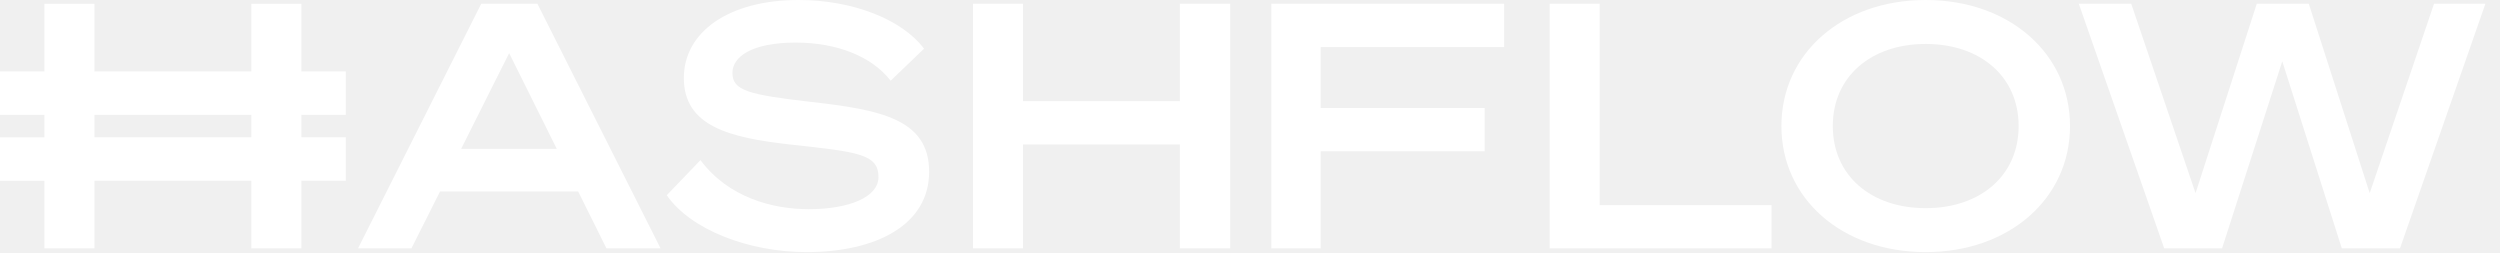
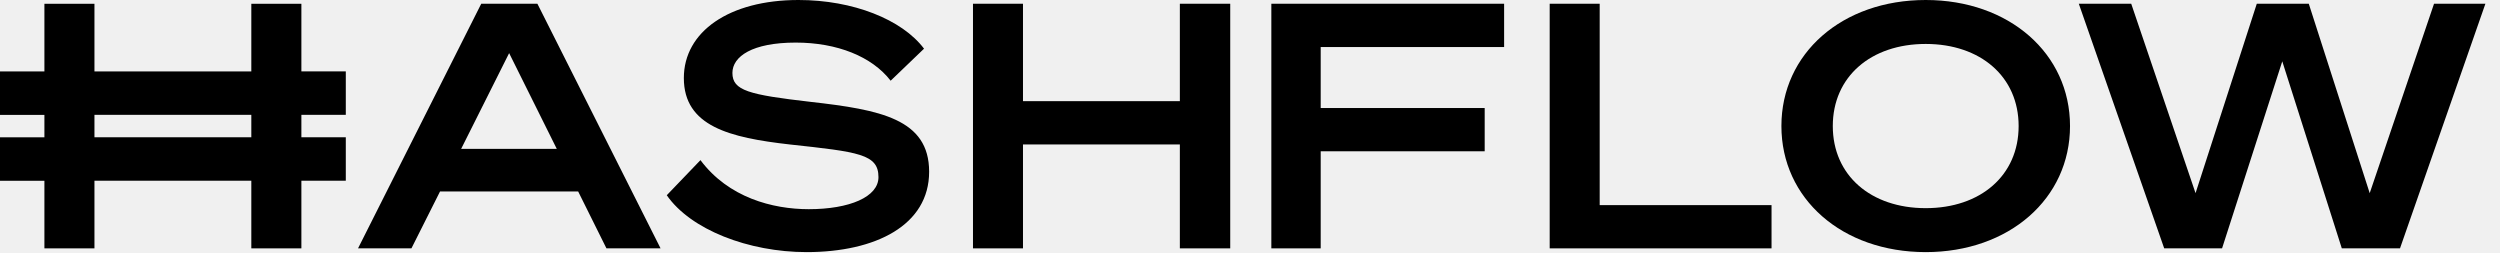
- <svg xmlns="http://www.w3.org/2000/svg" width="119" height="12" viewBox="0 0 119 12" fill="none">
-   <g clip-path="url(#clip0_97_750)">
-     <path d="M22.907 0.178L17.042 11.822H19.584L20.945 9.115H27.521L28.867 11.822H31.443L25.58 0.178H22.907ZM24.235 2.529L26.502 7.085H21.951L24.235 2.529Z" fill="white" />
-     <path d="M31.738 9.293C32.872 10.93 35.626 12 38.395 12C41.685 12 44.227 10.718 44.227 8.174C44.227 5.66 41.894 5.223 38.589 4.849C35.642 4.509 34.863 4.313 34.863 3.471C34.863 2.691 35.803 2.027 37.875 2.027C39.85 2.027 41.504 2.691 42.395 3.842L43.984 2.317C42.933 0.923 40.6 0 38.009 0C34.704 0 32.551 1.509 32.551 3.714C32.551 6.016 34.738 6.552 37.588 6.876C40.859 7.232 41.815 7.331 41.815 8.432C41.815 9.374 40.438 9.957 38.495 9.957C36.778 9.957 34.672 9.405 33.342 7.622L31.738 9.293Z" fill="white" />
-     <path d="M56.161 0.178V4.815H48.694V0.178H46.314V11.822H48.694V6.876H56.161V11.822H58.559V0.178H56.161Z" fill="white" />
-     <path d="M62.865 11.822V7.201H70.671V5.142H62.865V2.239H71.596V0.178H60.516V11.822H62.865Z" fill="white" />
-     <path d="M73.765 11.822H84.325V9.764H76.145V0.178H73.765V11.822Z" fill="white" />
-     <path d="M91.664 0C87.68 0 84.795 2.545 84.795 6C84.795 9.455 87.68 12 91.664 12C95.633 12 98.533 9.455 98.533 6C98.533 2.545 95.633 0 91.664 0ZM91.664 2.092C94.271 2.092 96.087 3.649 96.087 6C96.087 8.351 94.274 9.908 91.664 9.908C89.054 9.908 87.241 8.351 87.241 6C87.241 3.649 89.057 2.092 91.664 2.092Z" fill="white" />
-     <path d="M107.423 0.178L104.508 9.194L101.446 0.178H98.951L103.016 11.822H105.77L108.636 2.919L111.47 11.822H114.24L118.305 0.178H115.86L112.798 9.194L109.898 0.178H107.423Z" fill="white" />
-     <path d="M16.46 5.466V3.398H14.346V0.18H11.963V3.4H4.496V0.18H2.114V3.4H0V5.469H2.114V6.536H0V8.605H2.114V11.822H4.496V8.602H11.963V11.822H14.346V8.602H16.46V6.534H14.346V5.466H16.46ZM11.963 6.534H4.496V5.466H11.963V6.534Z" fill="white" />
-   </g>
-   <defs>
-     <clipPath id="clip0_97_750">
-       <rect width="118.308" height="12" fill="white" />
-     </clipPath>
-   </defs>
+ <svg xmlns="http://www.w3.org/2000/svg" viewBox="0 0 119 12" fill="none">
+   <path d="M22.907 0.178L17.042 11.822H19.584L20.945 9.115H27.521L28.867 11.822H31.443L25.58 0.178H22.907ZM24.235 2.529L26.502 7.085H21.951L24.235 2.529Z" fill="black" />
+   <path d="M31.738 9.293C32.872 10.93 35.626 12 38.395 12C41.685 12 44.227 10.718 44.227 8.174C44.227 5.66 41.894 5.223 38.589 4.849C35.642 4.509 34.863 4.313 34.863 3.471C34.863 2.691 35.803 2.027 37.875 2.027C39.85 2.027 41.504 2.691 42.395 3.842L43.984 2.317C42.933 0.923 40.6 0 38.009 0C34.704 0 32.551 1.509 32.551 3.714C32.551 6.016 34.738 6.552 37.588 6.876C40.859 7.232 41.815 7.331 41.815 8.432C41.815 9.374 40.438 9.957 38.495 9.957C36.778 9.957 34.672 9.405 33.342 7.622L31.738 9.293Z" fill="black" />
+   <path d="M56.161 0.178V4.815H48.694V0.178H46.314V11.822H48.694V6.876H56.161V11.822H58.559V0.178H56.161Z" fill="black" />
+   <path d="M62.865 11.822V7.201H70.671V5.142H62.865V2.239H71.596V0.178H60.516V11.822H62.865Z" fill="black" />
+   <path d="M73.765 11.822H84.325V9.764H76.145V0.178H73.765V11.822Z" fill="black" />
+   <path d="M91.664 0C87.68 0 84.795 2.545 84.795 6C84.795 9.455 87.68 12 91.664 12C95.633 12 98.533 9.455 98.533 6C98.533 2.545 95.633 0 91.664 0ZM91.664 2.092C94.271 2.092 96.087 3.649 96.087 6C96.087 8.351 94.274 9.908 91.664 9.908C89.054 9.908 87.241 8.351 87.241 6C87.241 3.649 89.057 2.092 91.664 2.092Z" fill="black" />
+   <path d="M107.423 0.178L104.508 9.194L101.446 0.178H98.951L103.016 11.822H105.77L108.636 2.919L111.47 11.822H114.24L118.305 0.178H115.86L112.798 9.194L109.898 0.178H107.423Z" fill="black" />
+   <path d="M16.46 5.466V3.398H14.346V0.18H11.963V3.4H4.496V0.18H2.114V3.4H0V5.469H2.114V6.536H0V8.605H2.114V11.822H4.496V8.602H11.963V11.822H14.346V8.602H16.46V6.534H14.346V5.466H16.46ZM11.963 6.534H4.496V5.466H11.963V6.534Z" fill="black" />
</svg>
